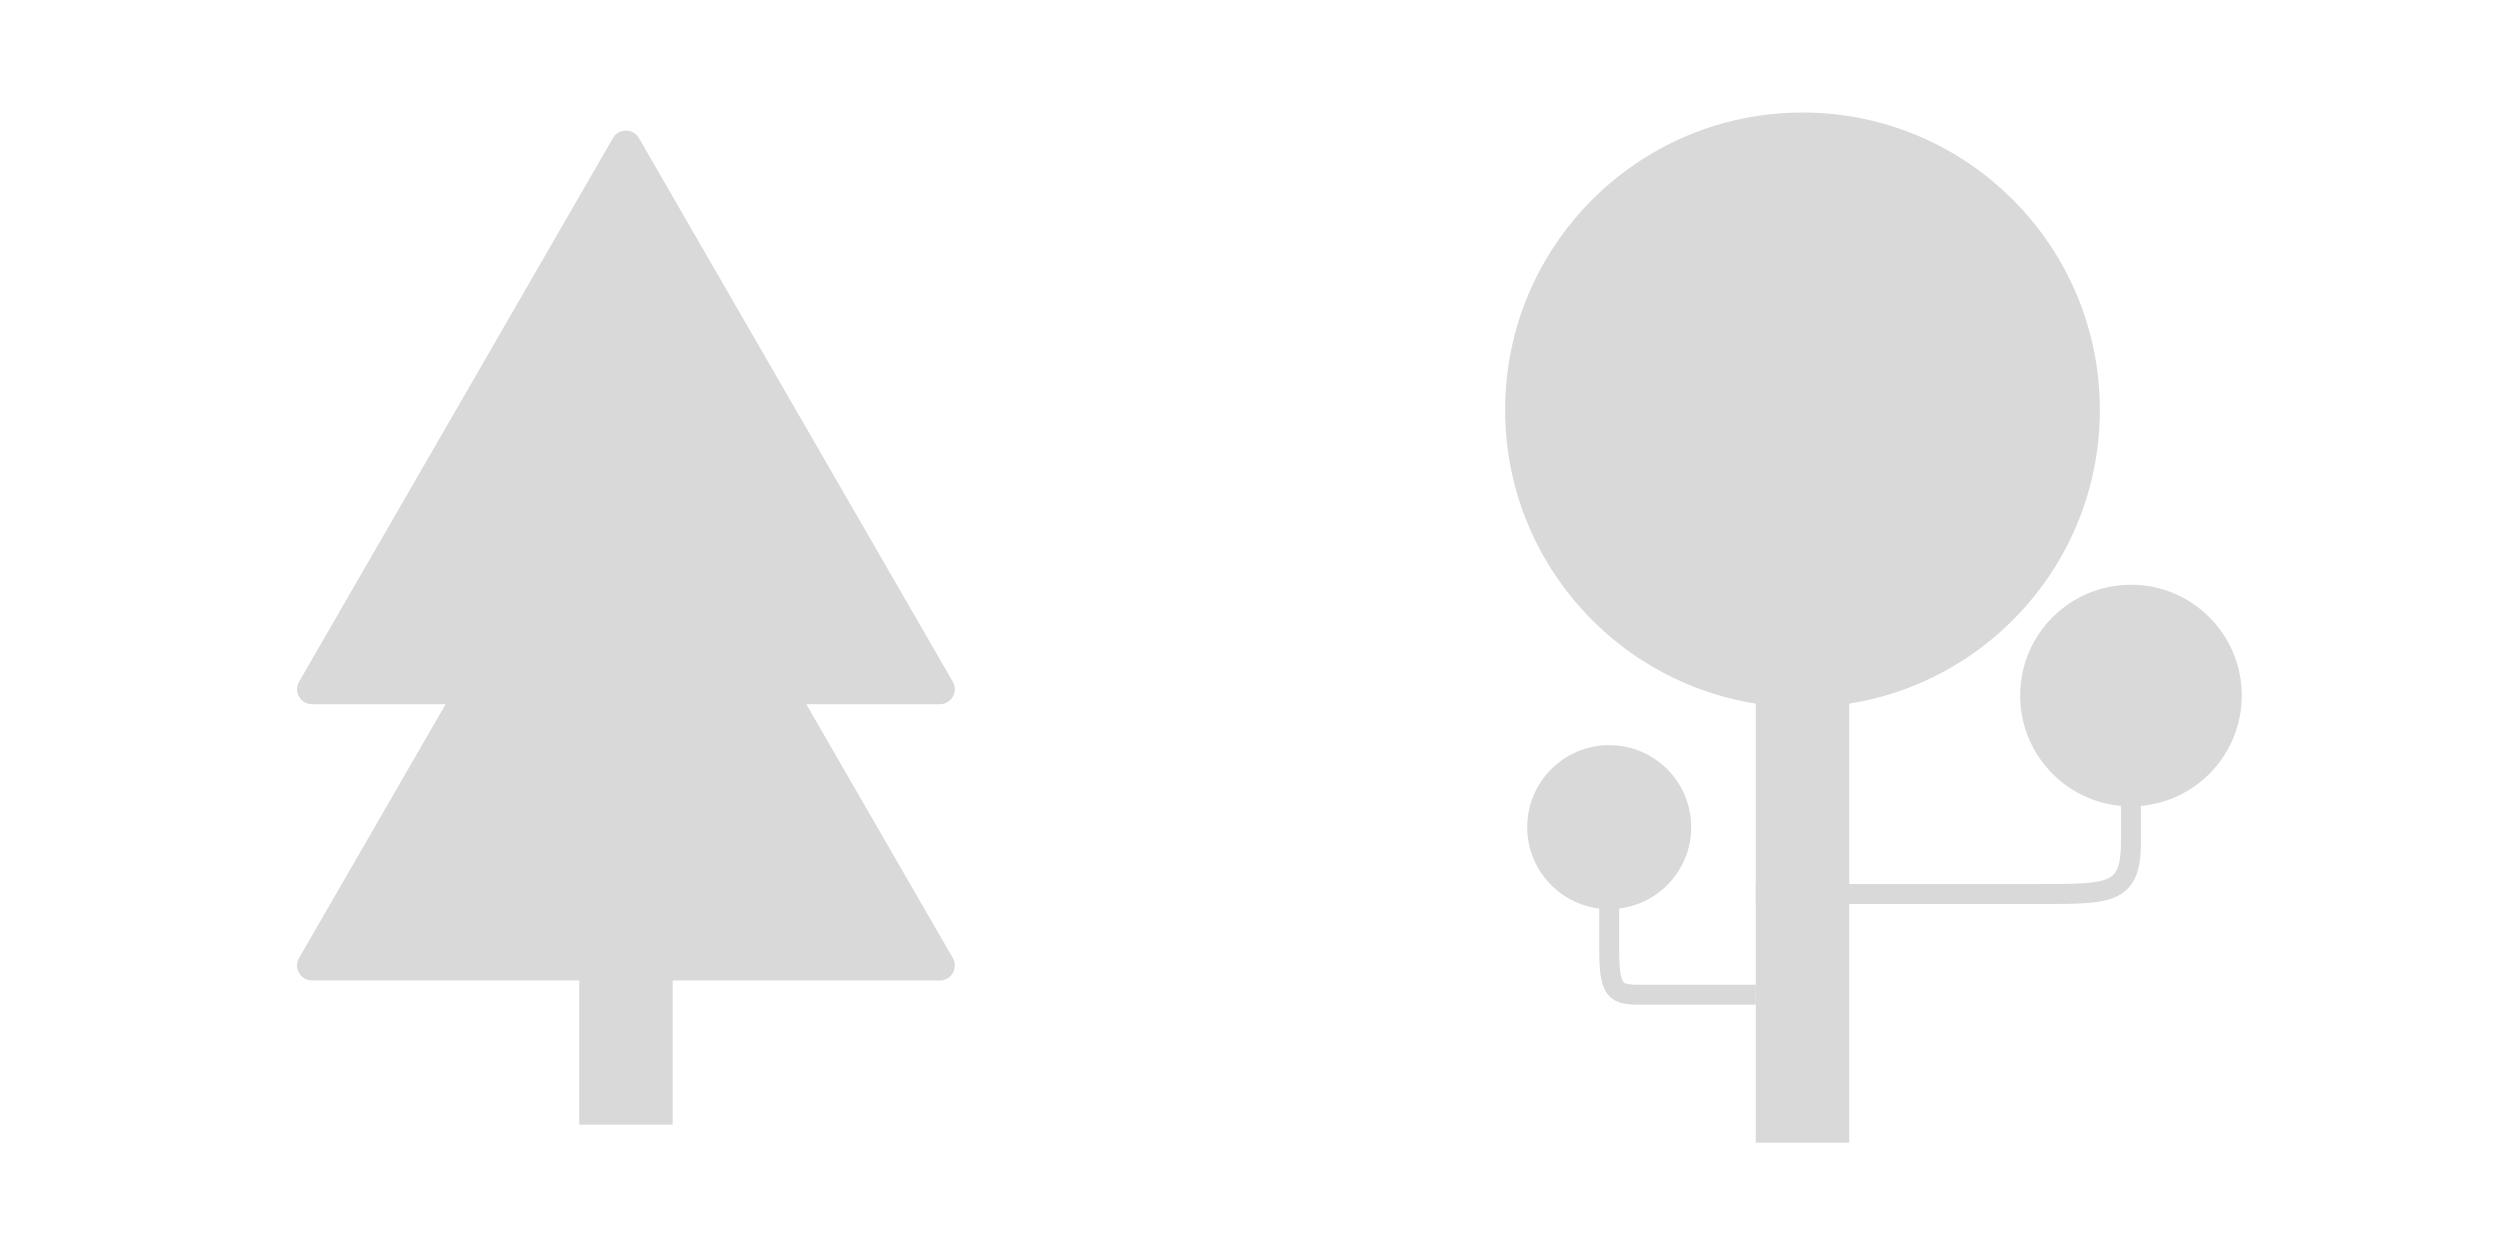
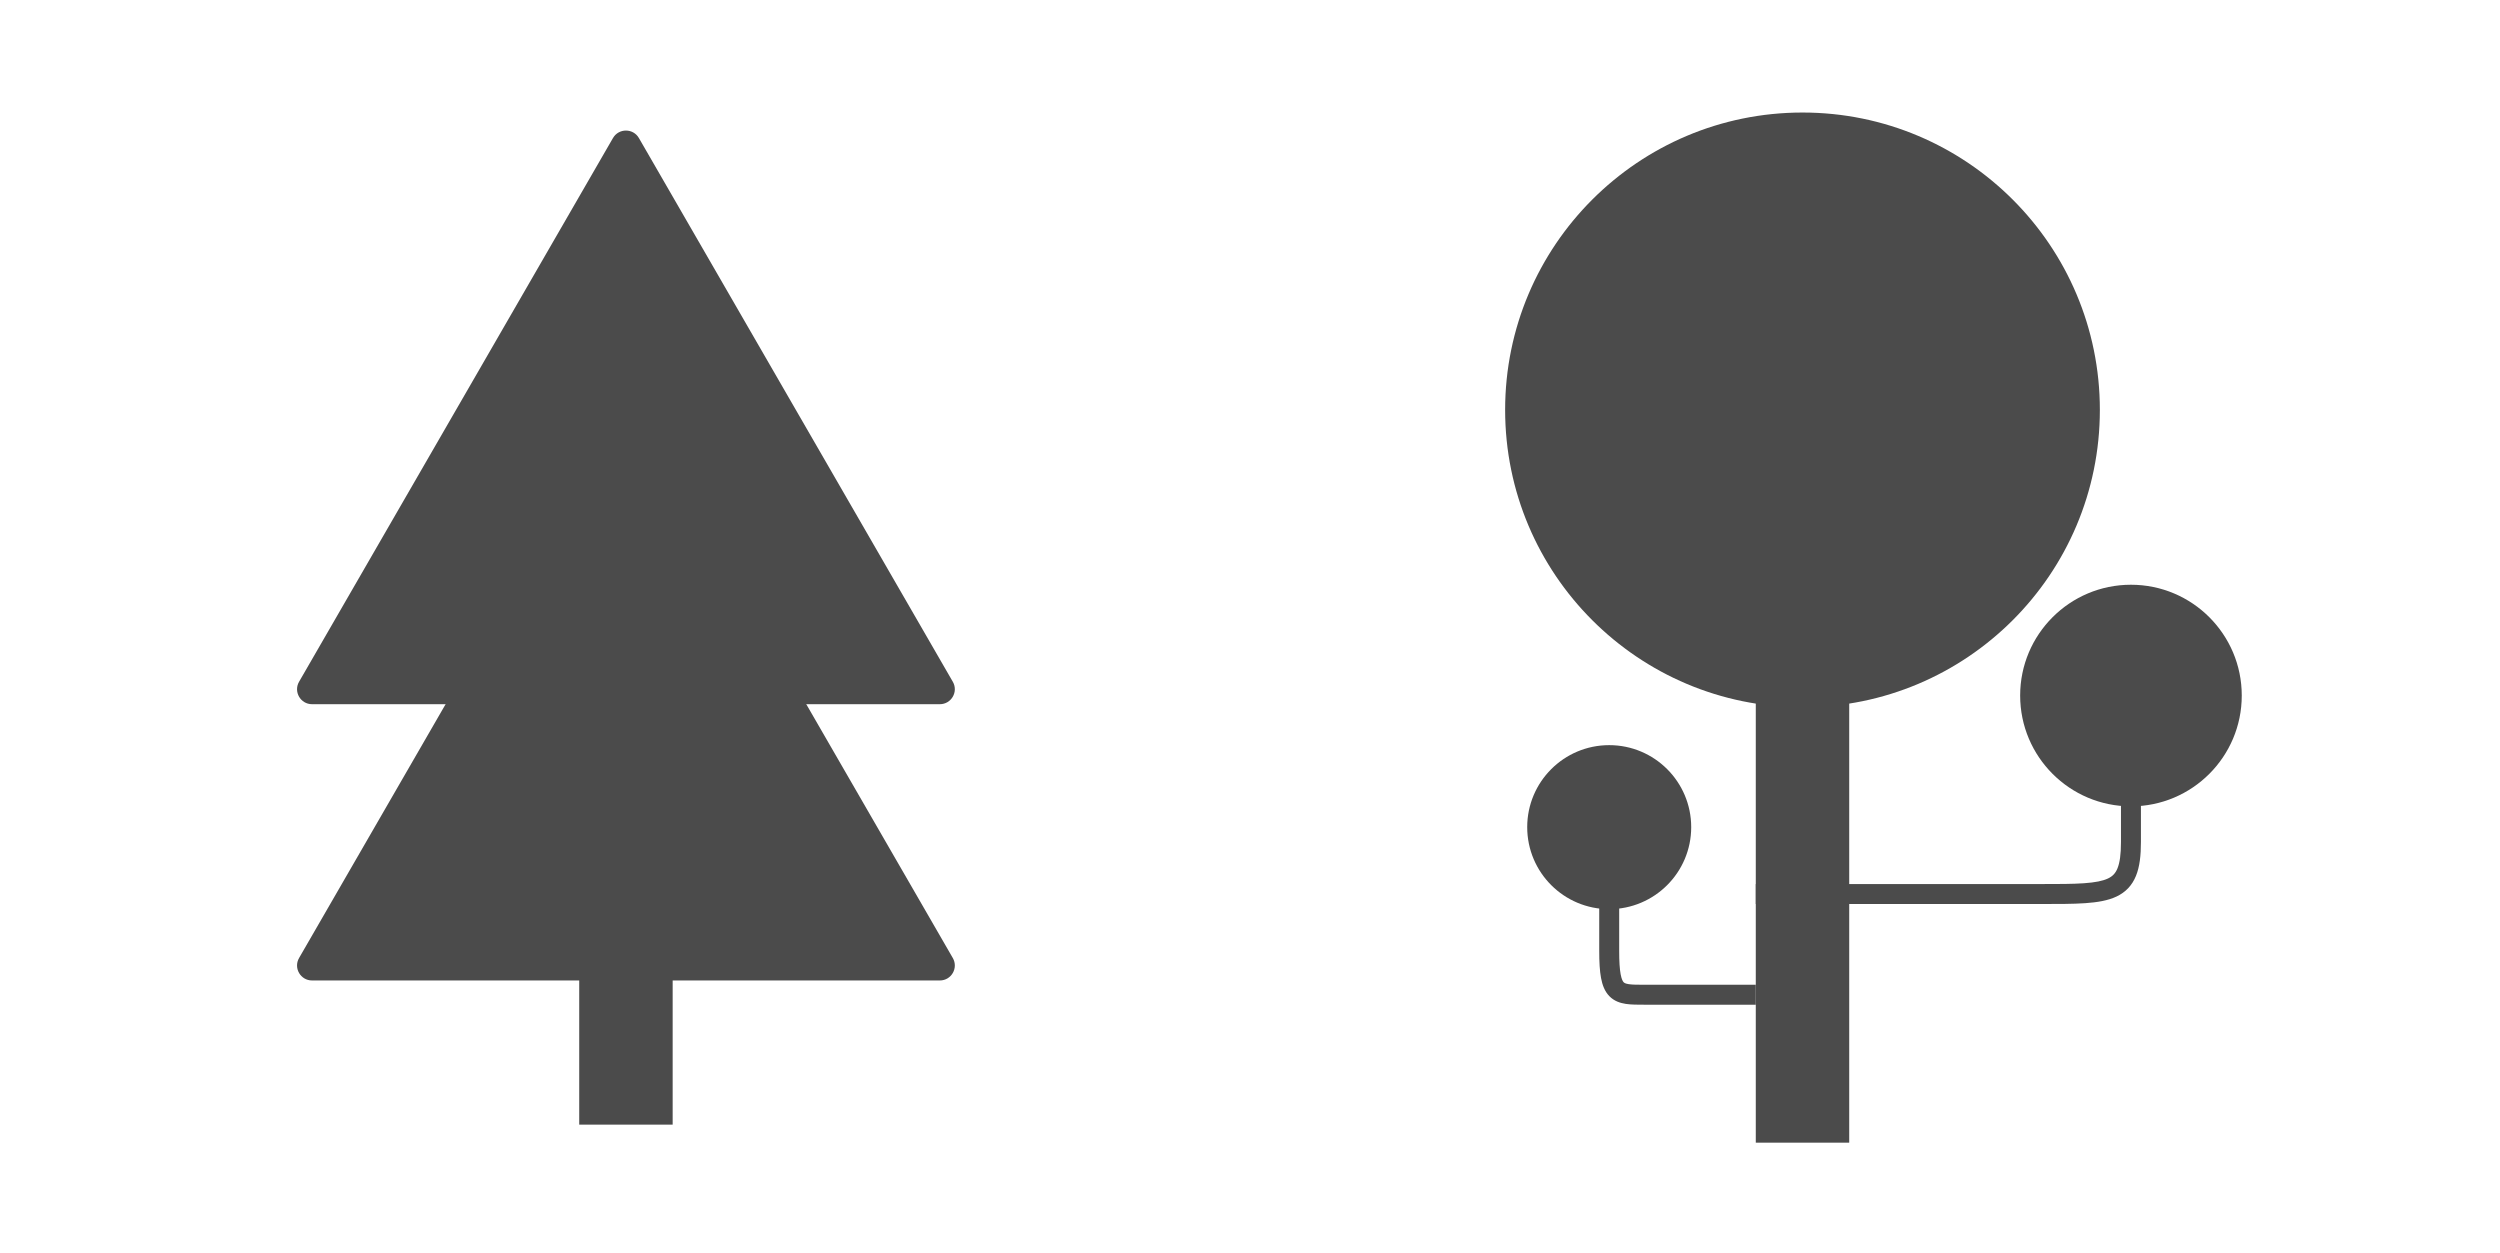
<svg xmlns="http://www.w3.org/2000/svg" width="501" height="251" viewBox="0 0 501 251" fill="none">
-   <path d="M122.84 27.665C123.995 25.665 126.882 25.665 128.037 27.665L190.943 136.621C192.097 138.621 190.654 141.121 188.345 141.121H62.532C60.223 141.121 58.779 138.621 59.934 136.621L122.84 27.665Z" fill="#D9D9D9" />
-   <path d="M122.84 83.029C123.995 81.029 126.882 81.029 128.037 83.029L190.943 191.985C192.097 193.985 190.654 196.485 188.345 196.485H62.532C60.223 196.485 58.779 193.985 59.934 191.985L122.84 83.029Z" fill="#D9D9D9" />
-   <path d="M116.077 139.998H134.8V225.376H116.077V139.998Z" fill="#D9D9D9" />
-   <path d="M351.859 127.876H370.583V228.99H351.859V127.876Z" fill="#D9D9D9" />
-   <path d="M420.812 82.143C420.812 115.054 394.132 141.734 361.221 141.734C328.309 141.734 301.629 115.054 301.629 82.143C301.629 49.231 328.309 22.551 361.221 22.551C394.132 22.551 420.812 49.231 420.812 82.143Z" fill="#D9D9D9" />
-   <path d="M449.248 139.386C449.248 151.649 439.306 161.591 427.043 161.591C414.78 161.591 404.839 151.649 404.839 139.386C404.839 127.123 414.78 117.182 427.043 117.182C439.306 117.182 449.248 127.123 449.248 139.386Z" fill="#D9D9D9" />
-   <path d="M338.917 165.759C338.917 174.835 331.56 182.192 322.485 182.192C313.41 182.192 306.053 174.835 306.053 165.759C306.053 156.684 313.41 149.327 322.485 149.327C331.56 149.327 338.917 156.684 338.917 165.759Z" fill="#D9D9D9" />
-   <path d="M425.043 168.733V139.386H429.043V168.733C429.043 171.423 428.793 173.687 428.053 175.514C427.27 177.447 425.974 178.802 424.142 179.669C422.416 180.485 420.291 180.829 417.874 180.997C415.436 181.166 412.469 181.164 408.977 181.164H351.859V177.164H408.977C412.52 177.164 415.329 177.163 417.598 177.005C419.887 176.847 421.4 176.54 422.432 176.052C423.357 175.615 423.94 175.014 424.346 174.012C424.794 172.905 425.043 171.259 425.043 168.733Z" fill="#D9D9D9" />
-   <path d="M324.485 190.537V165.759H320.485V190.537C320.485 192.771 320.581 194.571 320.849 195.997C321.115 197.418 321.591 198.688 322.523 199.641C323.484 200.623 324.677 201.012 325.825 201.184C326.925 201.349 328.223 201.343 329.544 201.343H351.859V197.343H329.544C328.116 197.343 327.157 197.339 326.417 197.228C325.726 197.125 325.499 196.963 325.382 196.843C325.237 196.695 324.978 196.314 324.78 195.259C324.583 194.207 324.485 192.706 324.485 190.537Z" fill="#D9D9D9" />
+   <path d="M122.84 27.665C123.995 25.665 126.882 25.665 128.037 27.665L190.943 136.621C192.097 138.621 190.654 141.121 188.345 141.121H62.532C60.223 141.121 58.779 138.621 59.934 136.621L122.84 27.665Z" fill="#4B4B4B" />
+   <path d="M122.84 83.029C123.995 81.029 126.882 81.029 128.037 83.029L190.943 191.985C192.097 193.985 190.654 196.485 188.345 196.485H62.532C60.223 196.485 58.779 193.985 59.934 191.985L122.84 83.029Z" fill="#4B4B4B" />
+   <path d="M116.077 139.998H134.8V225.376H116.077V139.998Z" fill="#4B4B4B" />
+   <path d="M351.859 127.876H370.583V228.99H351.859V127.876Z" fill="#4B4B4B" />
+   <path d="M420.812 82.143C420.812 115.054 394.132 141.734 361.221 141.734C328.309 141.734 301.629 115.054 301.629 82.143C301.629 49.231 328.309 22.551 361.221 22.551C394.132 22.551 420.812 49.231 420.812 82.143Z" fill="#4B4B4B" />
+   <path d="M449.248 139.386C449.248 151.649 439.306 161.591 427.043 161.591C414.78 161.591 404.839 151.649 404.839 139.386C404.839 127.123 414.78 117.182 427.043 117.182C439.306 117.182 449.248 127.123 449.248 139.386Z" fill="#4B4B4B" />
+   <path d="M338.917 165.759C338.917 174.835 331.56 182.192 322.485 182.192C313.41 182.192 306.053 174.835 306.053 165.759C306.053 156.684 313.41 149.327 322.485 149.327C331.56 149.327 338.917 156.684 338.917 165.759Z" fill="#4B4B4B" />
+   <path d="M425.043 168.733V139.386H429.043V168.733C429.043 171.423 428.793 173.687 428.053 175.514C427.27 177.447 425.974 178.802 424.142 179.669C422.416 180.485 420.291 180.829 417.874 180.997C415.436 181.166 412.469 181.164 408.977 181.164H351.859V177.164H408.977C412.52 177.164 415.329 177.163 417.598 177.005C419.887 176.847 421.4 176.54 422.432 176.052C423.357 175.615 423.94 175.014 424.346 174.012C424.794 172.905 425.043 171.259 425.043 168.733Z" fill="#4B4B4B" />
+   <path d="M324.485 190.537V165.759H320.485V190.537C320.485 192.771 320.581 194.571 320.849 195.997C321.115 197.418 321.591 198.688 322.523 199.641C323.484 200.623 324.677 201.012 325.825 201.184C326.925 201.349 328.223 201.343 329.544 201.343H351.859V197.343H329.544C328.116 197.343 327.157 197.339 326.417 197.228C325.726 197.125 325.499 196.963 325.382 196.843C325.237 196.695 324.978 196.314 324.78 195.259C324.583 194.207 324.485 192.706 324.485 190.537Z" fill="#4B4B4B" />
</svg>
